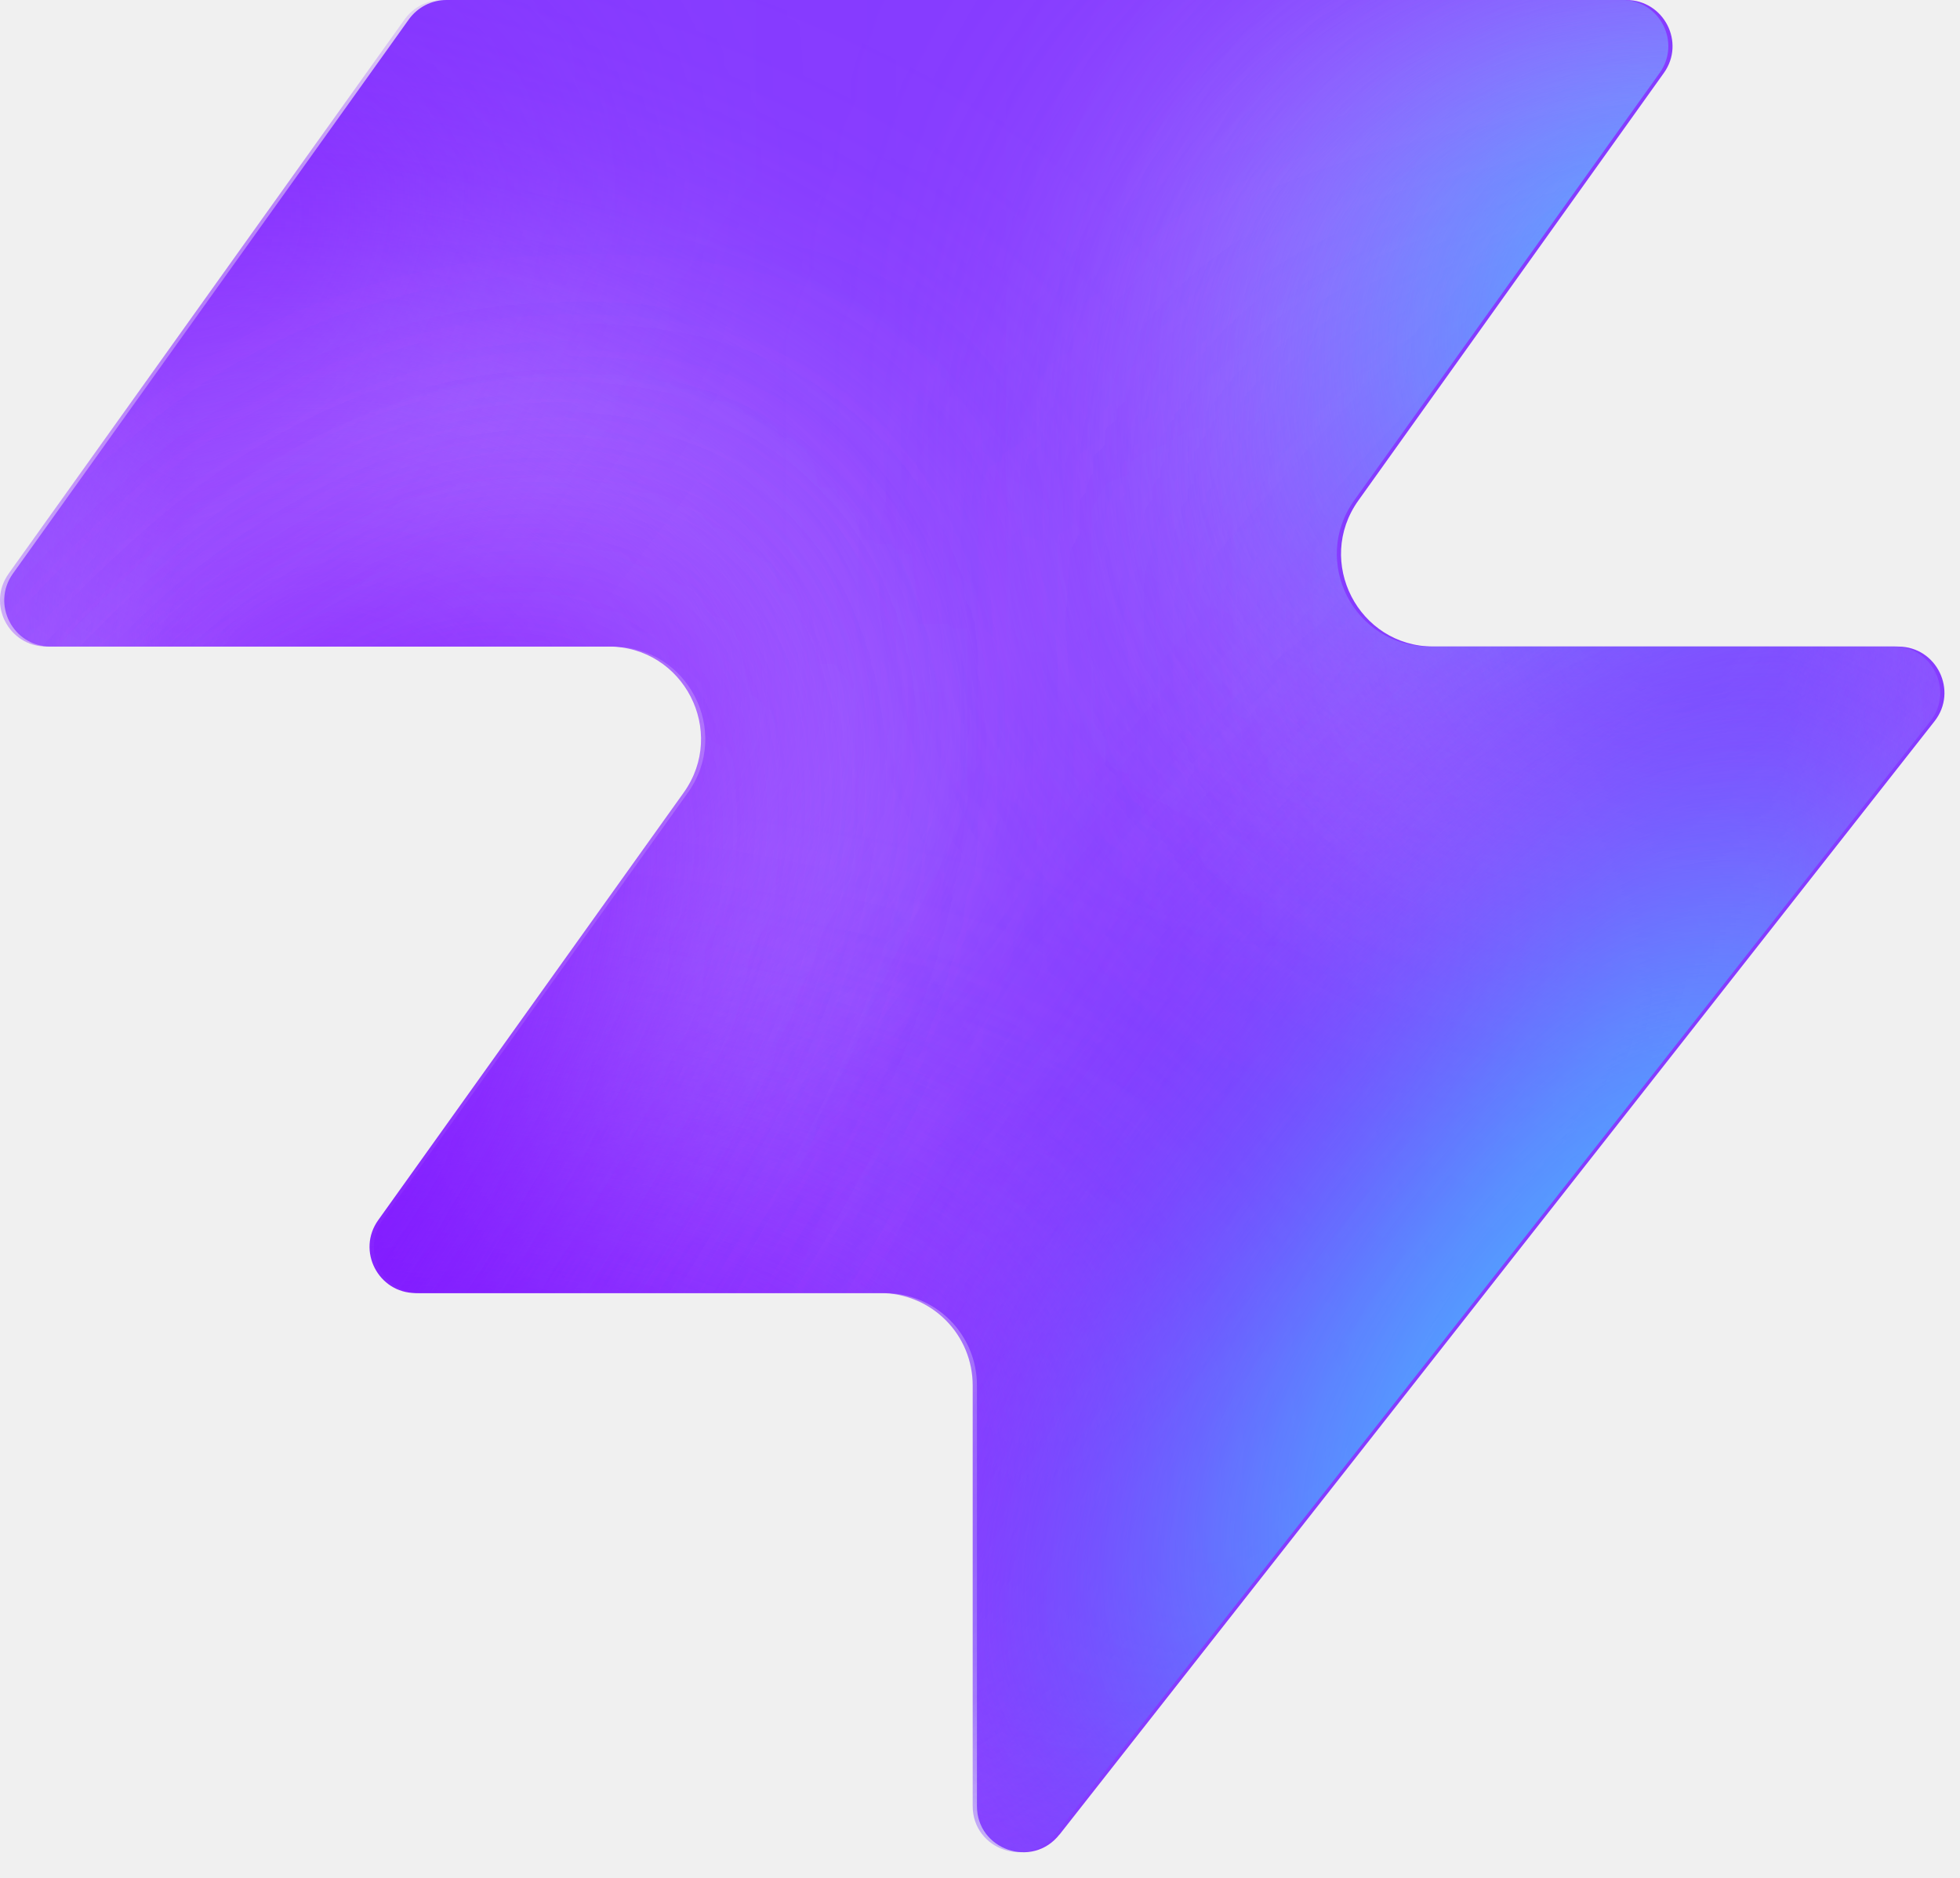
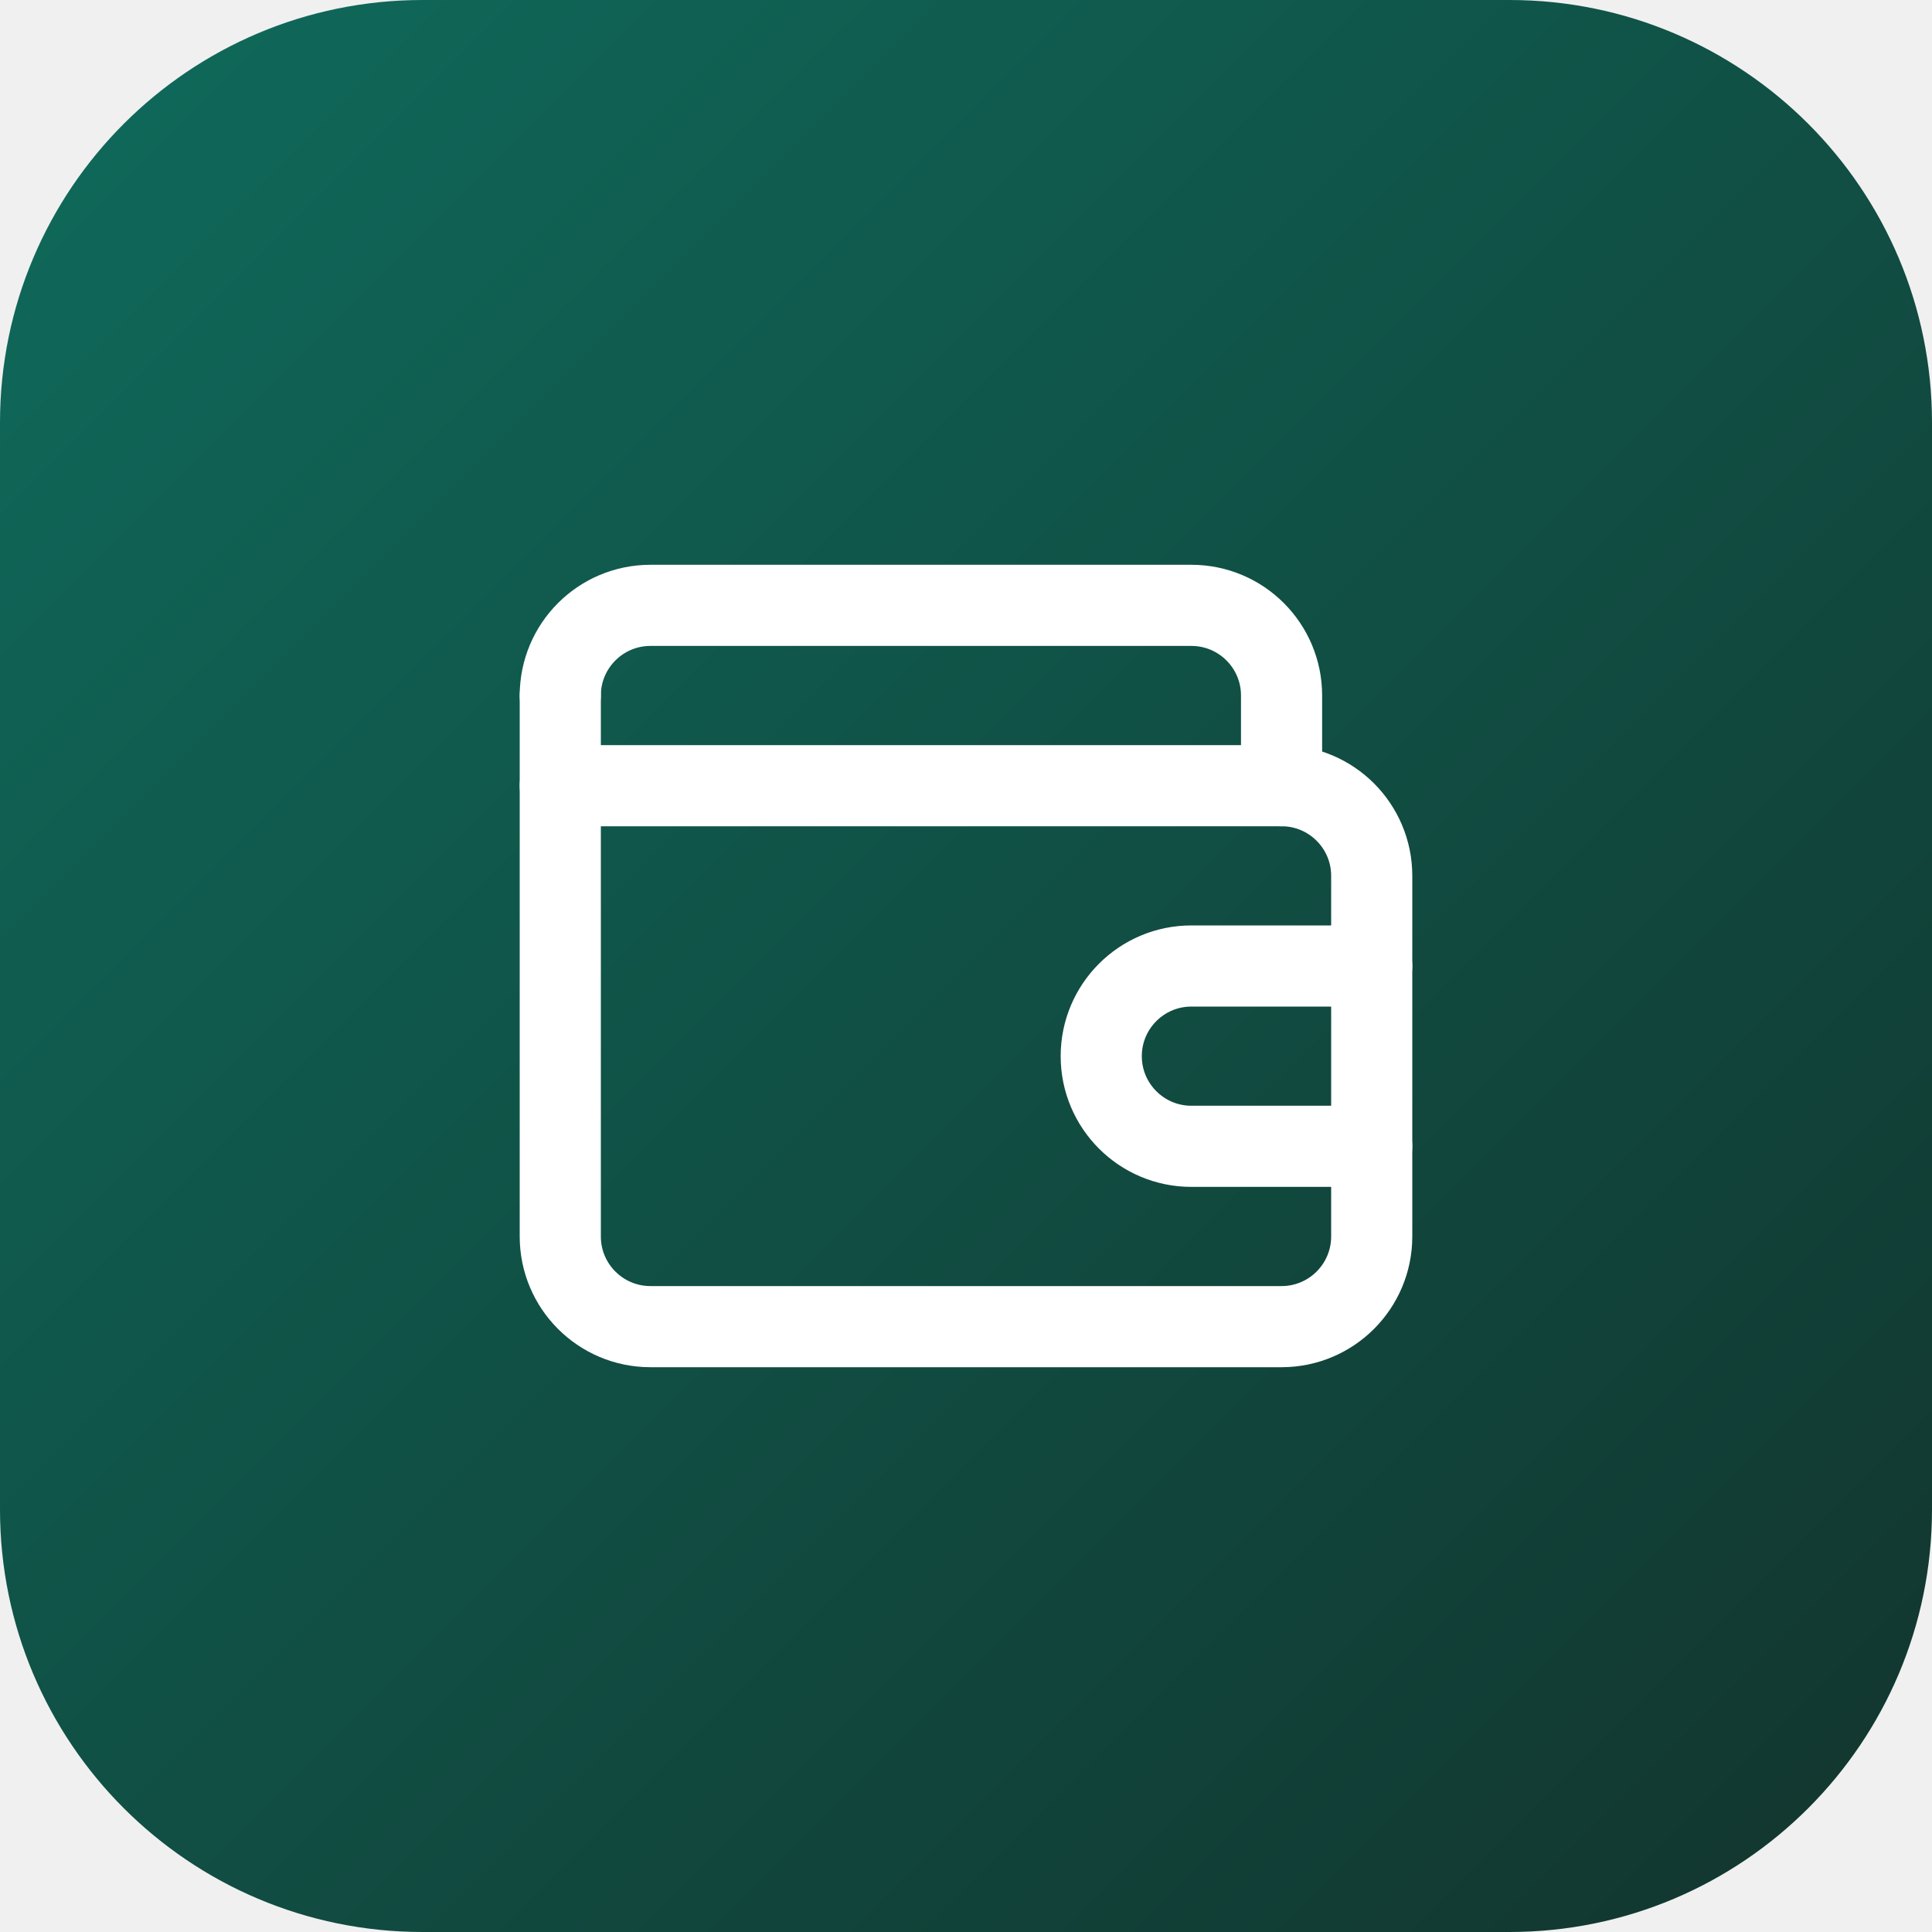
- <svg xmlns="http://www.w3.org/2000/svg" width="48" height="46" fill="none" viewBox="0 0 48 46">
-   <path fill="#863bff" d="M25.946 44.938c-.664.845-2.021.375-2.021-.698V33.937a2.26 2.26 0 0 0-2.262-2.262H10.287c-.92 0-1.456-1.04-.92-1.788l7.48-10.471c1.07-1.497 0-3.578-1.842-3.578H1.237c-.92 0-1.456-1.04-.92-1.788L10.013.474c.214-.297.556-.474.92-.474h28.894c.92 0 1.456 1.04.92 1.788l-7.48 10.471c-1.07 1.498 0 3.579 1.842 3.579h11.377c.943 0 1.473 1.088.89 1.83L25.947 44.94z" style="fill:#863bff;fill:color(display-p3 .525 .23 1);fill-opacity:1" />
-   <mask id="a" width="48" height="46" x="0" y="0" maskUnits="userSpaceOnUse" style="mask-type:alpha">
-     <path fill="#000" d="M25.842 44.938c-.664.844-2.021.375-2.021-.698V33.937a2.26 2.26 0 0 0-2.262-2.262H10.183c-.92 0-1.456-1.04-.92-1.788l7.48-10.471c1.07-1.498 0-3.579-1.842-3.579H1.133c-.92 0-1.456-1.04-.92-1.787L9.91.473c.214-.297.556-.474.92-.474h28.894c.92 0 1.456 1.04.92 1.788l-7.48 10.471c-1.07 1.498 0 3.578 1.842 3.578h11.377c.943 0 1.473 1.088.89 1.832L25.843 44.94z" style="fill:#000;fill-opacity:1" />
-   </mask>
-   <g mask="url(#a)">
-     <g filter="url(#b)">
-       <ellipse cx="5.508" cy="14.704" fill="#ede6ff" rx="5.508" ry="14.704" style="fill:#ede6ff;fill:color(display-p3 .927 .903 1);fill-opacity:1" transform="matrix(.00324 1 1 -.00324 -4.47 31.516)" />
-     </g>
-     <g filter="url(#c)">
-       <ellipse cx="10.399" cy="29.851" fill="#ede6ff" rx="10.399" ry="29.851" style="fill:#ede6ff;fill:color(display-p3 .927 .903 1);fill-opacity:1" transform="matrix(.00324 1 1 -.00324 -39.328 7.883)" />
-     </g>
-     <g filter="url(#d)">
-       <ellipse cx="5.508" cy="30.487" fill="#7e14ff" rx="5.508" ry="30.487" style="fill:#7e14ff;fill:color(display-p3 .492 .077 1);fill-opacity:1" transform="rotate(89.814 -25.913 -14.639)scale(1 -1)" />
-     </g>
-     <g filter="url(#e)">
-       <ellipse cx="5.508" cy="30.599" fill="#7e14ff" rx="5.508" ry="30.599" style="fill:#7e14ff;fill:color(display-p3 .492 .077 1);fill-opacity:1" transform="rotate(89.814 -32.644 -3.334)scale(1 -1)" />
-     </g>
-     <g filter="url(#f)">
-       <ellipse cx="5.508" cy="30.599" fill="#7e14ff" rx="5.508" ry="30.599" style="fill:#7e14ff;fill:color(display-p3 .492 .077 1);fill-opacity:1" transform="matrix(.00324 1 1 -.00324 -34.34 30.47)" />
-     </g>
-     <g filter="url(#g)">
-       <ellipse cx="14.072" cy="22.078" fill="#ede6ff" rx="14.072" ry="22.078" style="fill:#ede6ff;fill:color(display-p3 .927 .903 1);fill-opacity:1" transform="rotate(93.35 24.506 48.493)scale(-1 1)" />
-     </g>
-     <g filter="url(#h)">
-       <ellipse cx="3.47" cy="21.501" fill="#7e14ff" rx="3.47" ry="21.501" style="fill:#7e14ff;fill:color(display-p3 .492 .077 1);fill-opacity:1" transform="rotate(89.009 28.708 47.59)scale(-1 1)" />
-     </g>
-     <g filter="url(#i)">
-       <ellipse cx="3.47" cy="21.501" fill="#7e14ff" rx="3.47" ry="21.501" style="fill:#7e14ff;fill:color(display-p3 .492 .077 1);fill-opacity:1" transform="rotate(89.009 28.708 47.59)scale(-1 1)" />
-     </g>
-     <g filter="url(#j)">
-       <ellipse cx=".387" cy="8.972" fill="#7e14ff" rx="4.407" ry="29.108" style="fill:#7e14ff;fill:color(display-p3 .492 .077 1);fill-opacity:1" transform="rotate(39.51 .387 8.972)" />
-     </g>
-     <g filter="url(#k)">
-       <ellipse cx="47.523" cy="-6.092" fill="#7e14ff" rx="4.407" ry="29.108" style="fill:#7e14ff;fill:color(display-p3 .492 .077 1);fill-opacity:1" transform="rotate(37.892 47.523 -6.092)" />
-     </g>
-     <g filter="url(#l)">
-       <ellipse cx="41.412" cy="6.333" fill="#47bfff" rx="5.971" ry="9.665" style="fill:#47bfff;fill:color(display-p3 .28 .748 1);fill-opacity:1" transform="rotate(37.892 41.412 6.333)" />
-     </g>
-     <g filter="url(#m)">
-       <ellipse cx="-1.879" cy="38.332" fill="#7e14ff" rx="4.407" ry="29.108" style="fill:#7e14ff;fill:color(display-p3 .492 .077 1);fill-opacity:1" transform="rotate(37.892 -1.88 38.332)" />
-     </g>
-     <g filter="url(#n)">
-       <ellipse cx="-1.879" cy="38.332" fill="#7e14ff" rx="4.407" ry="29.108" style="fill:#7e14ff;fill:color(display-p3 .492 .077 1);fill-opacity:1" transform="rotate(37.892 -1.88 38.332)" />
-     </g>
-     <g filter="url(#o)">
-       <ellipse cx="35.651" cy="29.907" fill="#7e14ff" rx="4.407" ry="29.108" style="fill:#7e14ff;fill:color(display-p3 .492 .077 1);fill-opacity:1" transform="rotate(37.892 35.651 29.907)" />
-     </g>
-     <g filter="url(#p)">
-       <ellipse cx="38.418" cy="32.4" fill="#47bfff" rx="5.971" ry="15.297" style="fill:#47bfff;fill:color(display-p3 .28 .748 1);fill-opacity:1" transform="rotate(37.892 38.418 32.4)" />
+ <svg xmlns="http://www.w3.org/2000/svg" width="64" height="64" viewBox="0 0 64 64">
+   <defs>
+     <linearGradient id="g" x1="0" y1="0" x2="1" y2="1">
+       <stop offset="0" stop-color="#0f6b5c" />
+       <stop offset="1" stop-color="#12342d" />
+     </linearGradient>
+   </defs>
+   <rect width="64" height="64" rx="14" fill="url(#g)" />
+   <g transform="translate(14.08 14.08) scale(1.493333)">
+     <g fill="none" stroke="#fff" stroke-width="1.8" stroke-linecap="round" stroke-linejoin="round">
+       <path d="M3 6a2 2 0 0 1 2-2h12a2 2 0 0 1 2 2v2" />
+       <path d="M3 6v12a2 2 0 0 0 2 2h14a2 2 0 0 0 2-2v-2" />
+       <path d="M3 8h16a2 2 0 0 1 2 2v2" />
+       <path d="M21 12h-4a2 2 0 0 0 0 4h4z" />
    </g>
  </g>
-   <defs>
-     <filter id="b" width="60.045" height="41.654" x="-19.77" y="16.149" color-interpolation-filters="sRGB" filterUnits="userSpaceOnUse">
-       <feFlood flood-opacity="0" result="BackgroundImageFix" />
-       <feBlend in="SourceGraphic" in2="BackgroundImageFix" result="shape" />
-       <feGaussianBlur result="effect1_foregroundBlur_2002_17158" stdDeviation="7.659" />
-     </filter>
-     <filter id="c" width="90.34" height="51.437" x="-54.613" y="-7.533" color-interpolation-filters="sRGB" filterUnits="userSpaceOnUse">
-       <feFlood flood-opacity="0" result="BackgroundImageFix" />
-       <feBlend in="SourceGraphic" in2="BackgroundImageFix" result="shape" />
-       <feGaussianBlur result="effect1_foregroundBlur_2002_17158" stdDeviation="7.659" />
-     </filter>
-     <filter id="d" width="79.355" height="29.4" x="-49.64" y="2.03" color-interpolation-filters="sRGB" filterUnits="userSpaceOnUse">
-       <feFlood flood-opacity="0" result="BackgroundImageFix" />
-       <feBlend in="SourceGraphic" in2="BackgroundImageFix" result="shape" />
-       <feGaussianBlur result="effect1_foregroundBlur_2002_17158" stdDeviation="4.596" />
-     </filter>
-     <filter id="e" width="79.579" height="29.4" x="-45.045" y="20.029" color-interpolation-filters="sRGB" filterUnits="userSpaceOnUse">
-       <feFlood flood-opacity="0" result="BackgroundImageFix" />
-       <feBlend in="SourceGraphic" in2="BackgroundImageFix" result="shape" />
-       <feGaussianBlur result="effect1_foregroundBlur_2002_17158" stdDeviation="4.596" />
-     </filter>
-     <filter id="f" width="79.579" height="29.4" x="-43.513" y="21.178" color-interpolation-filters="sRGB" filterUnits="userSpaceOnUse">
-       <feFlood flood-opacity="0" result="BackgroundImageFix" />
-       <feBlend in="SourceGraphic" in2="BackgroundImageFix" result="shape" />
-       <feGaussianBlur result="effect1_foregroundBlur_2002_17158" stdDeviation="4.596" />
-     </filter>
-     <filter id="g" width="74.749" height="58.852" x="15.756" y="-17.901" color-interpolation-filters="sRGB" filterUnits="userSpaceOnUse">
-       <feFlood flood-opacity="0" result="BackgroundImageFix" />
-       <feBlend in="SourceGraphic" in2="BackgroundImageFix" result="shape" />
-       <feGaussianBlur result="effect1_foregroundBlur_2002_17158" stdDeviation="7.659" />
-     </filter>
-     <filter id="h" width="61.377" height="25.362" x="23.548" y="2.284" color-interpolation-filters="sRGB" filterUnits="userSpaceOnUse">
-       <feFlood flood-opacity="0" result="BackgroundImageFix" />
-       <feBlend in="SourceGraphic" in2="BackgroundImageFix" result="shape" />
-       <feGaussianBlur result="effect1_foregroundBlur_2002_17158" stdDeviation="4.596" />
-     </filter>
-     <filter id="i" width="61.377" height="25.362" x="23.548" y="2.284" color-interpolation-filters="sRGB" filterUnits="userSpaceOnUse">
-       <feFlood flood-opacity="0" result="BackgroundImageFix" />
-       <feBlend in="SourceGraphic" in2="BackgroundImageFix" result="shape" />
-       <feGaussianBlur result="effect1_foregroundBlur_2002_17158" stdDeviation="4.596" />
-     </filter>
-     <filter id="j" width="56.045" height="63.649" x="-27.636" y="-22.853" color-interpolation-filters="sRGB" filterUnits="userSpaceOnUse">
-       <feFlood flood-opacity="0" result="BackgroundImageFix" />
-       <feBlend in="SourceGraphic" in2="BackgroundImageFix" result="shape" />
-       <feGaussianBlur result="effect1_foregroundBlur_2002_17158" stdDeviation="4.596" />
-     </filter>
-     <filter id="k" width="54.814" height="64.646" x="20.116" y="-38.415" color-interpolation-filters="sRGB" filterUnits="userSpaceOnUse">
-       <feFlood flood-opacity="0" result="BackgroundImageFix" />
-       <feBlend in="SourceGraphic" in2="BackgroundImageFix" result="shape" />
-       <feGaussianBlur result="effect1_foregroundBlur_2002_17158" stdDeviation="4.596" />
-     </filter>
-     <filter id="l" width="33.541" height="35.313" x="24.641" y="-11.323" color-interpolation-filters="sRGB" filterUnits="userSpaceOnUse">
-       <feFlood flood-opacity="0" result="BackgroundImageFix" />
-       <feBlend in="SourceGraphic" in2="BackgroundImageFix" result="shape" />
-       <feGaussianBlur result="effect1_foregroundBlur_2002_17158" stdDeviation="4.596" />
-     </filter>
-     <filter id="m" width="54.814" height="64.646" x="-29.286" y="6.009" color-interpolation-filters="sRGB" filterUnits="userSpaceOnUse">
-       <feFlood flood-opacity="0" result="BackgroundImageFix" />
-       <feBlend in="SourceGraphic" in2="BackgroundImageFix" result="shape" />
-       <feGaussianBlur result="effect1_foregroundBlur_2002_17158" stdDeviation="4.596" />
-     </filter>
-     <filter id="n" width="54.814" height="64.646" x="-29.286" y="6.009" color-interpolation-filters="sRGB" filterUnits="userSpaceOnUse">
-       <feFlood flood-opacity="0" result="BackgroundImageFix" />
-       <feBlend in="SourceGraphic" in2="BackgroundImageFix" result="shape" />
-       <feGaussianBlur result="effect1_foregroundBlur_2002_17158" stdDeviation="4.596" />
-     </filter>
-     <filter id="o" width="54.814" height="64.646" x="8.244" y="-2.416" color-interpolation-filters="sRGB" filterUnits="userSpaceOnUse">
-       <feFlood flood-opacity="0" result="BackgroundImageFix" />
-       <feBlend in="SourceGraphic" in2="BackgroundImageFix" result="shape" />
-       <feGaussianBlur result="effect1_foregroundBlur_2002_17158" stdDeviation="4.596" />
-     </filter>
-     <filter id="p" width="39.409" height="43.623" x="18.713" y="10.588" color-interpolation-filters="sRGB" filterUnits="userSpaceOnUse">
-       <feFlood flood-opacity="0" result="BackgroundImageFix" />
-       <feBlend in="SourceGraphic" in2="BackgroundImageFix" result="shape" />
-       <feGaussianBlur result="effect1_foregroundBlur_2002_17158" stdDeviation="4.596" />
-     </filter>
-   </defs>
</svg>
